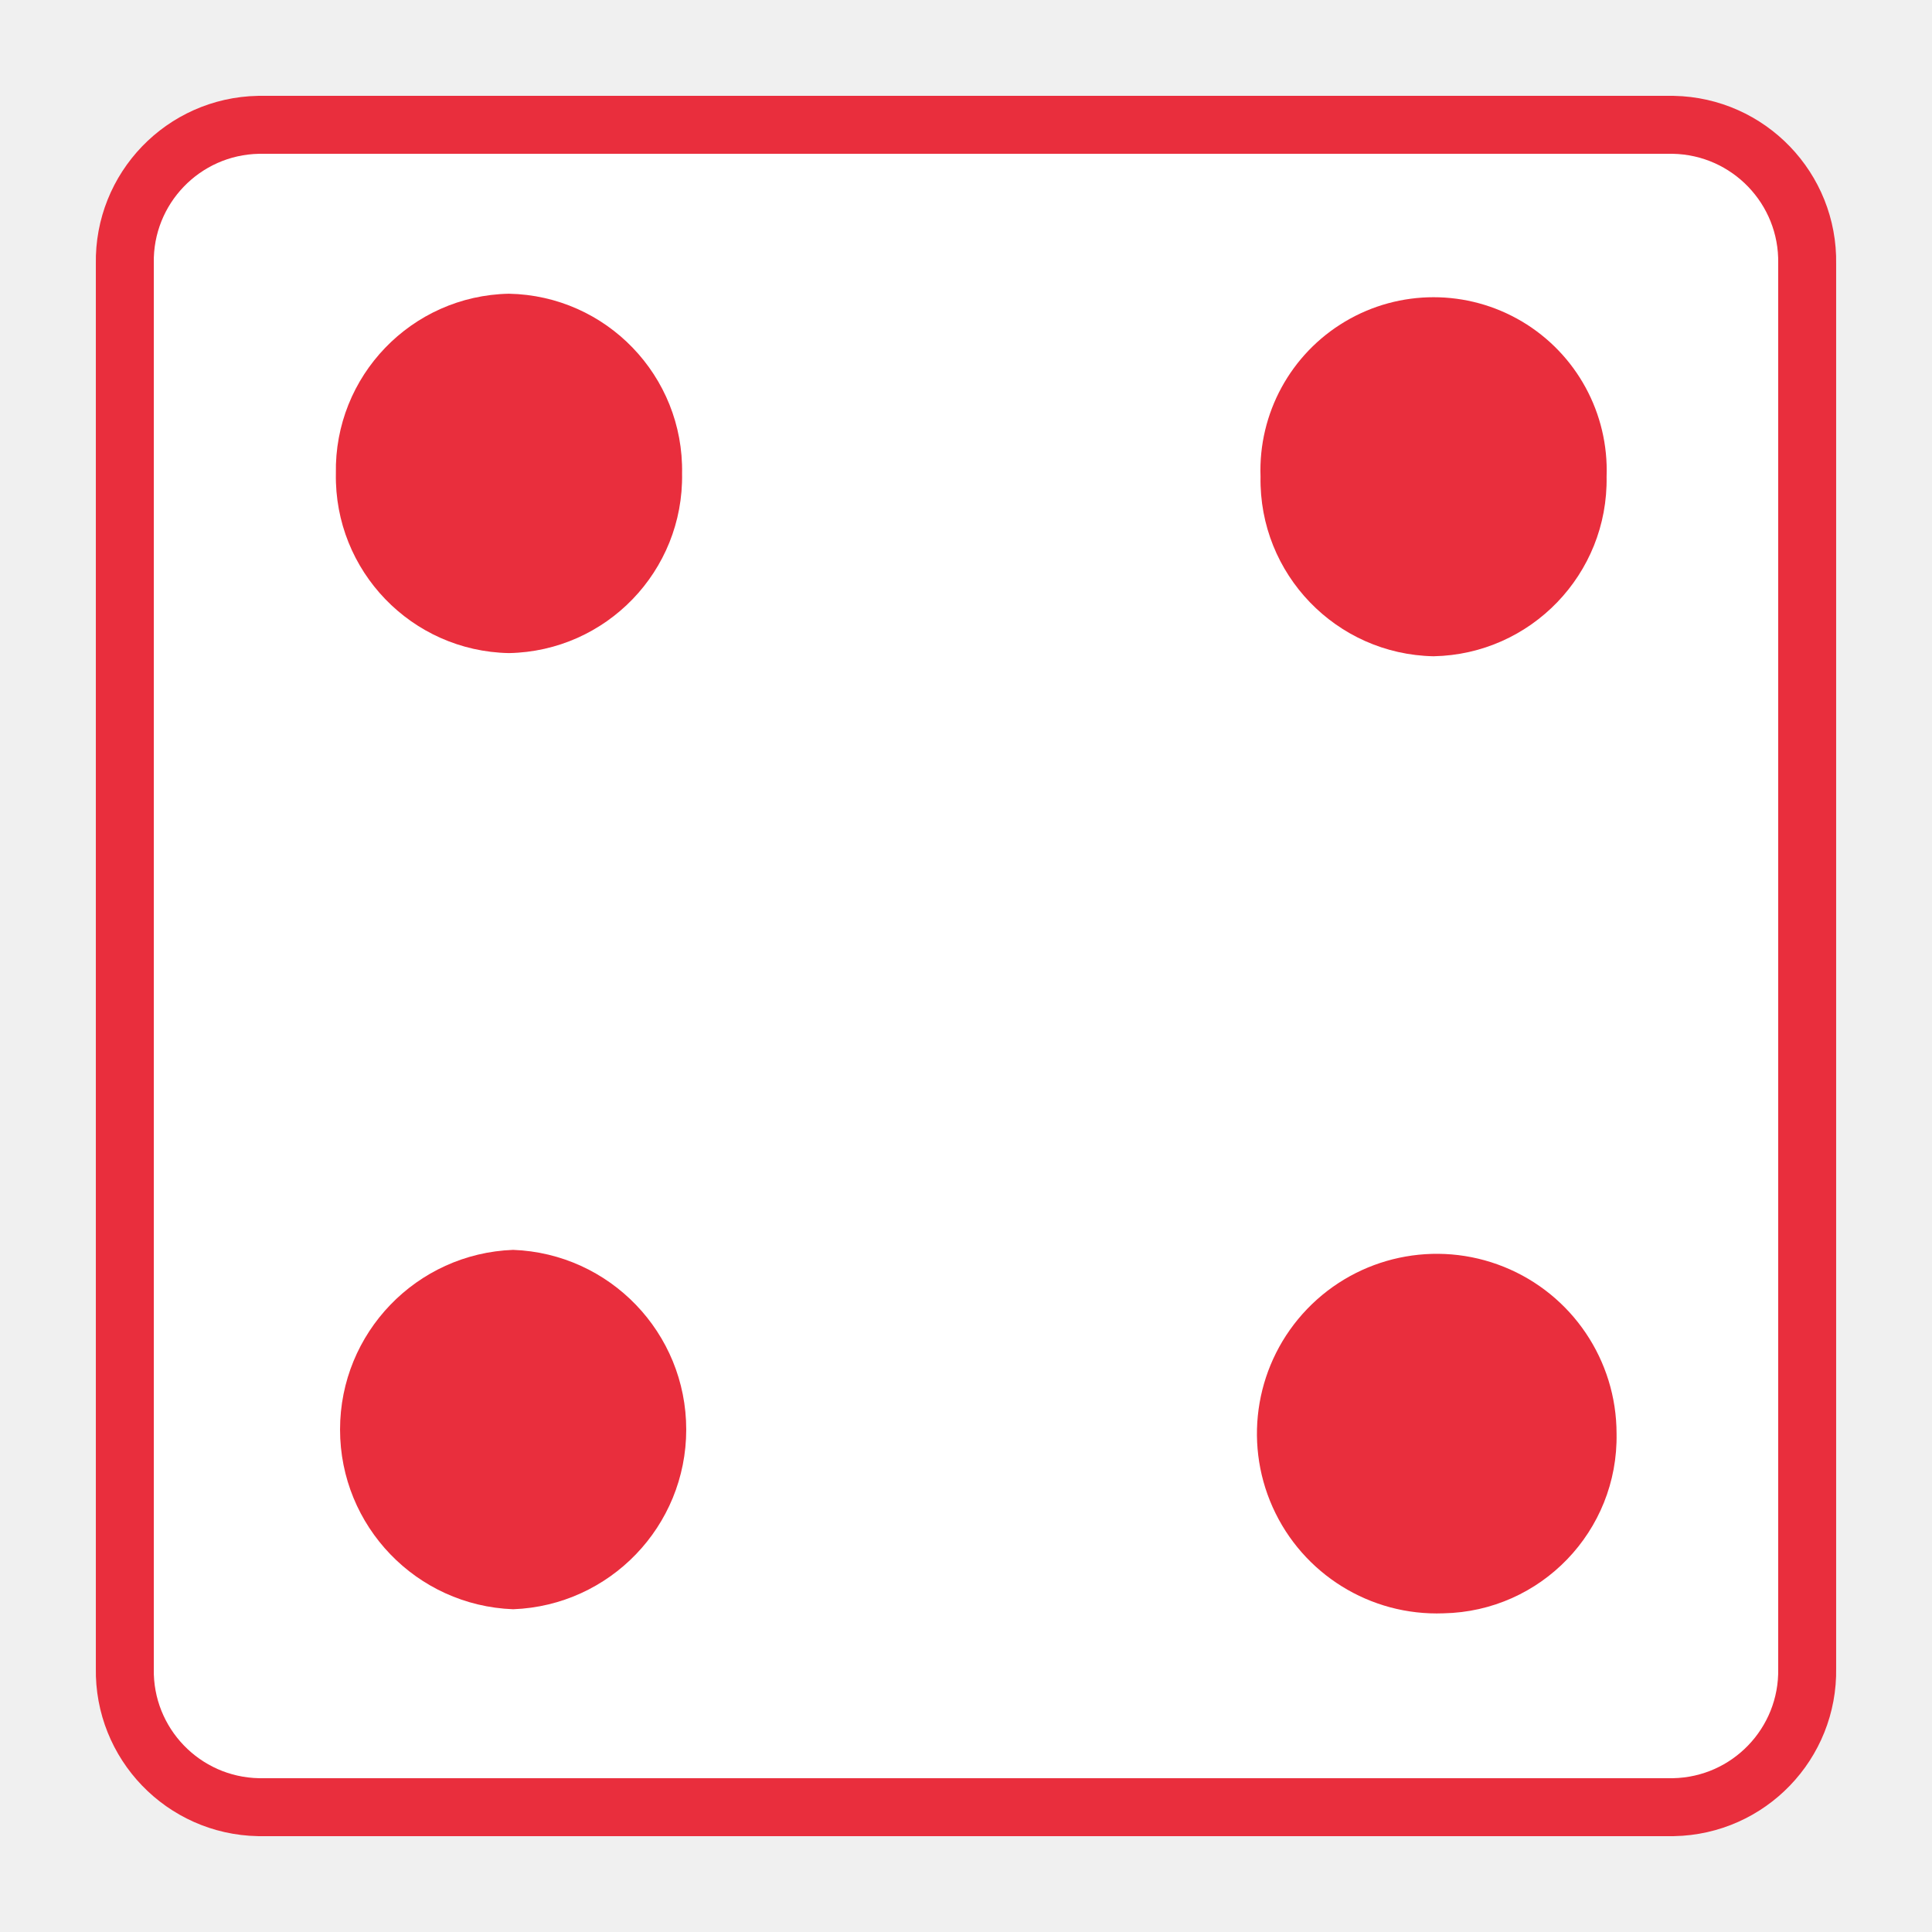
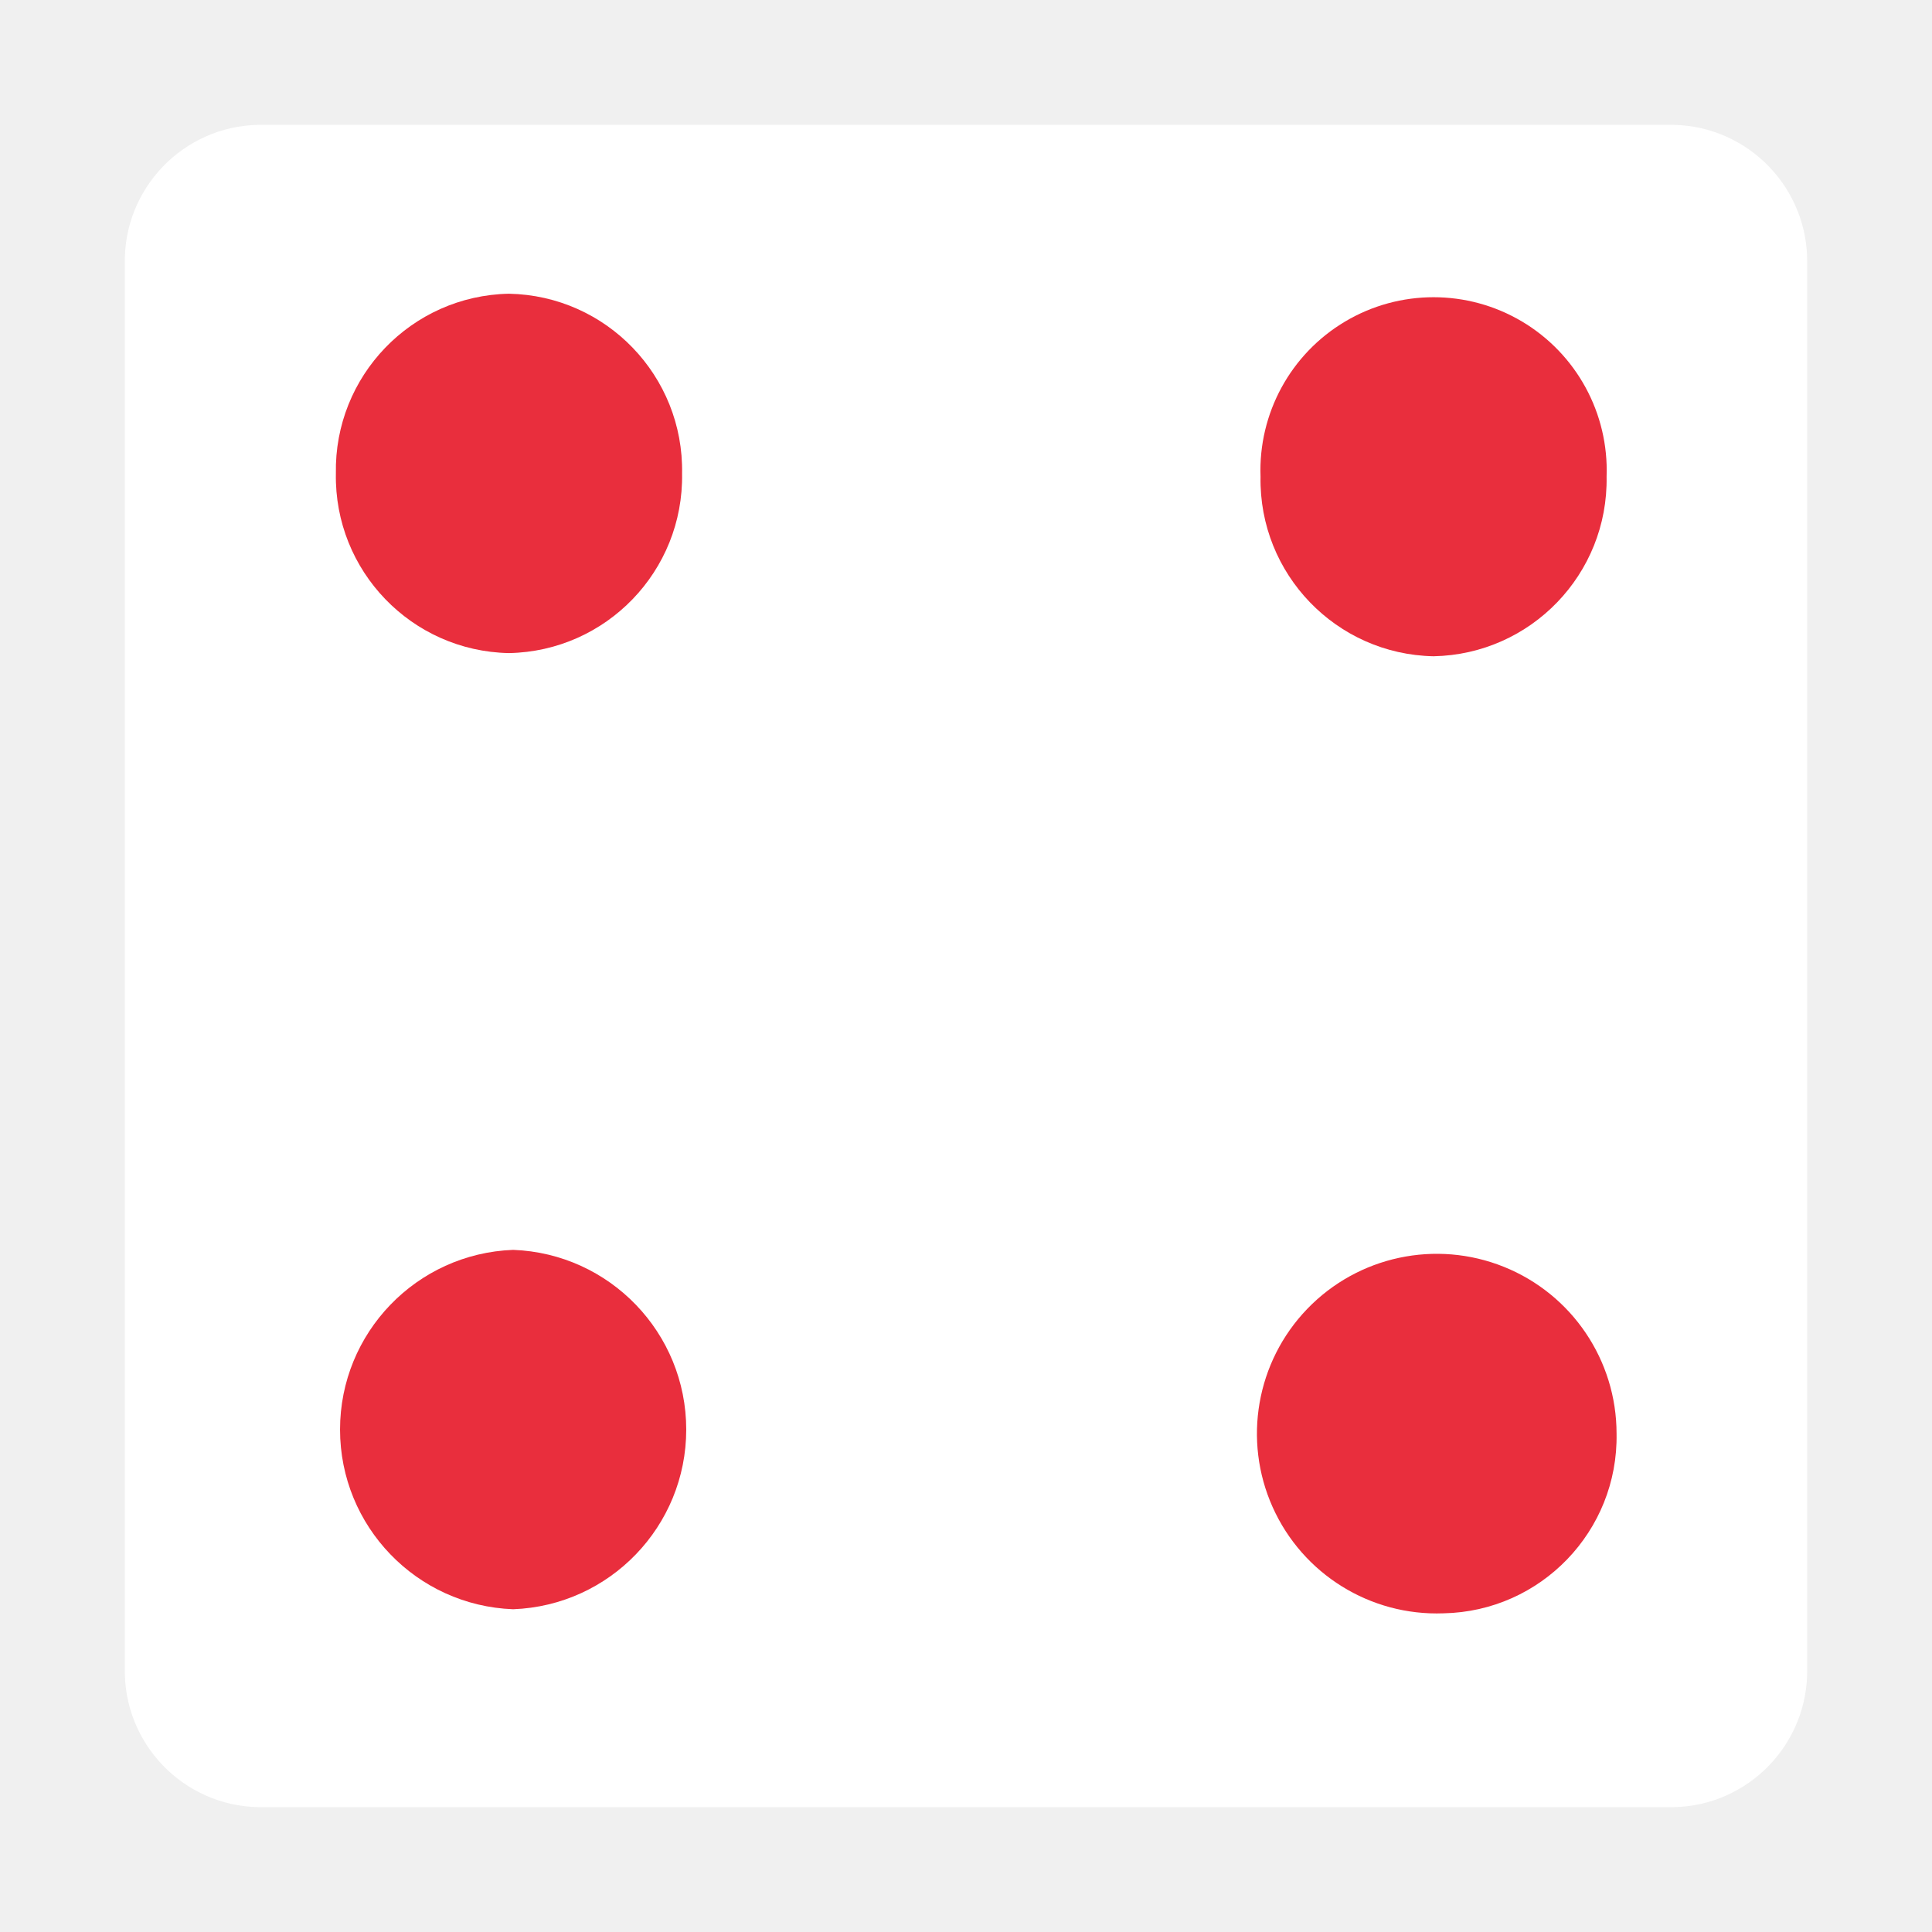
<svg xmlns="http://www.w3.org/2000/svg" id="Layer_1" data-name="Layer 1" width="100" height="100" viewBox="0 0 100 100">
  <g>
-     <path d="M86.611,6.461H13.379a7.055,7.055,0,0,0-6.918,7.184V86.355A7.055,7.055,0,0,0,13.379,93.539H86.621a7.055,7.055,0,0,0,6.918-7.184V13.655A7.065,7.065,0,0,0,86.611,6.461Z" style="fill: #fff;stroke: #e92e3d;stroke-miterlimit: 10;stroke-width: 3px" />
+     <path d="M86.611,6.461H13.379a7.055,7.055,0,0,0-6.918,7.184V86.355A7.055,7.055,0,0,0,13.379,93.539H86.621a7.055,7.055,0,0,0,6.918-7.184V13.655A7.065,7.065,0,0,0,86.611,6.461Z" style="fill: #fff;stroke-miterlimit: 10;stroke-width: 3px" />
    <path d="M26.341,33.804a9.135,9.135,0,0,1-8.956-9.294,9.138,9.138,0,0,1,8.956-9.307,9.139,9.139,0,0,1,8.963,9.307A9.136,9.136,0,0,1,26.341,33.804Z" style="fill: #e92e3d" />
    <path d="M74.717,83.505a9.307,9.307,0,1,1,8.956-9.301A9.137,9.137,0,0,1,74.717,83.505Z" style="fill: #e92e3d" />
    <path d="M74.201,33.968a9.135,9.135,0,0,1-8.956-9.294,8.962,8.962,0,1,1,17.912,0A9.135,9.135,0,0,1,74.201,33.968Z" style="fill: #e92e3d" />
    <path d="M26.56,83.294a9.307,9.307,0,0,1,0-18.601,9.307,9.307,0,0,1,0,18.601Z" style="fill: #e92e3d" />
  </g>
</svg>
